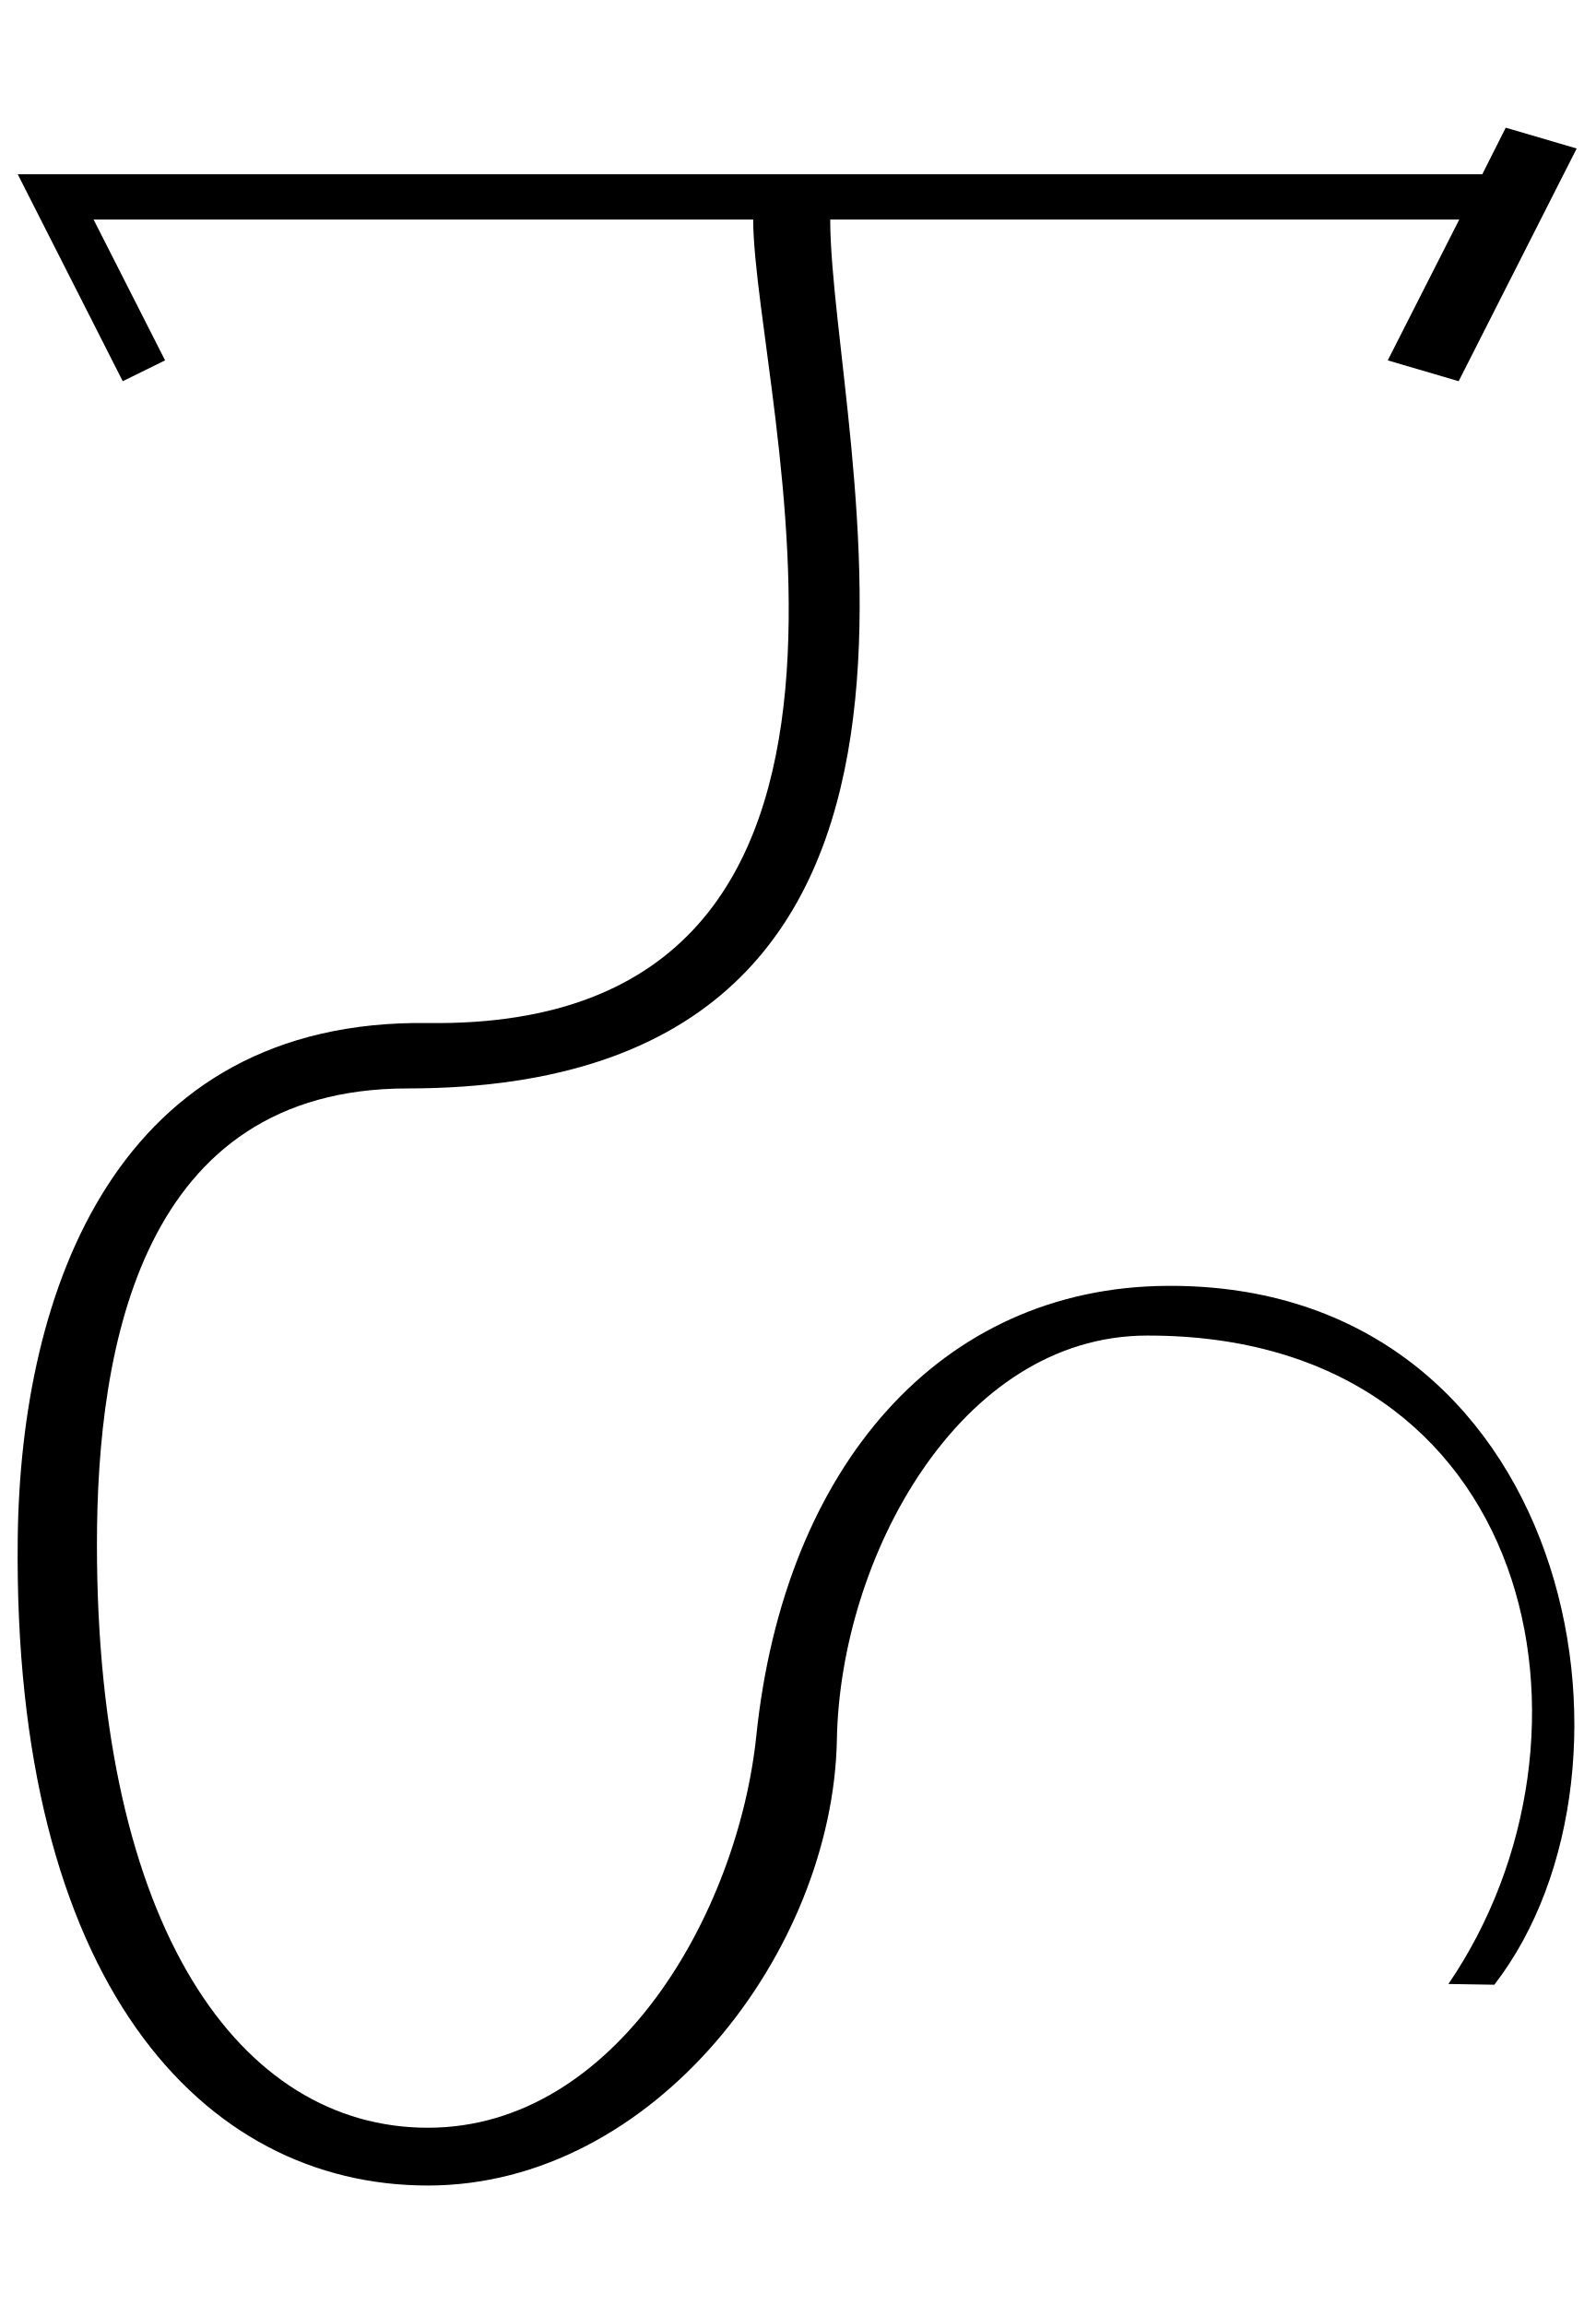
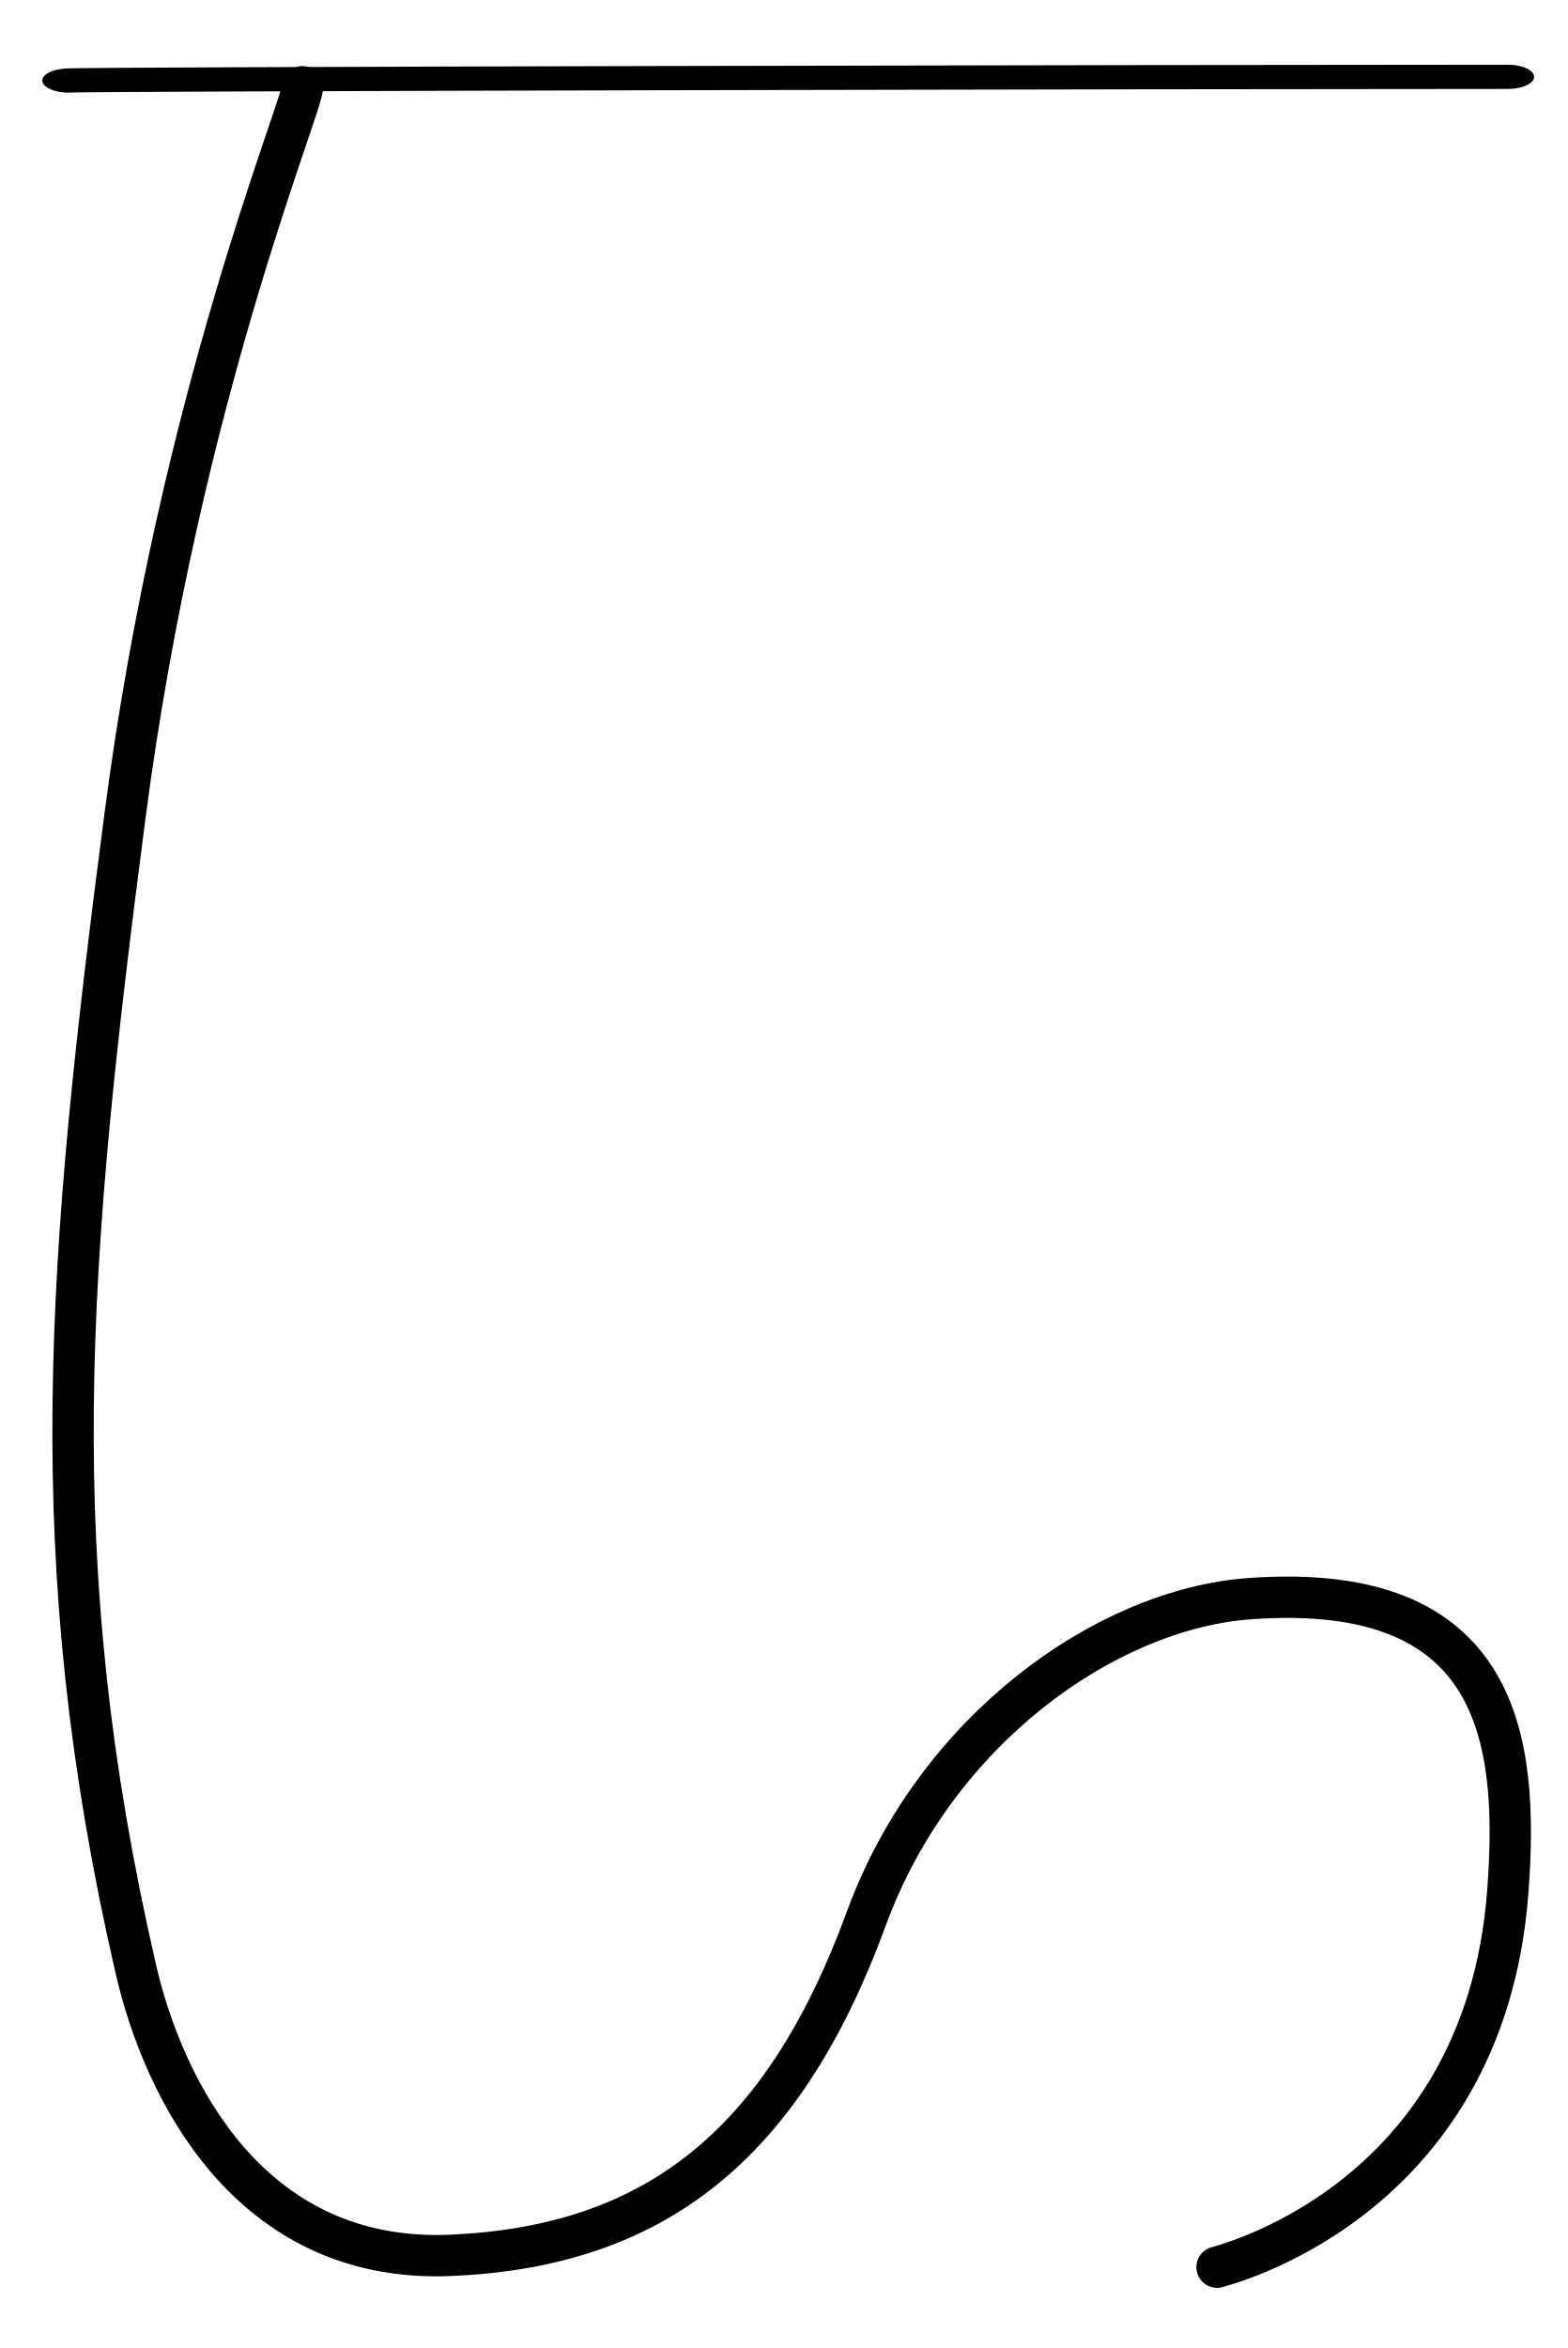
- <svg xmlns="http://www.w3.org/2000/svg" width="100%" height="100%" viewBox="0 0 81 117" version="1.1" xml:space="preserve" style="fill-rule:evenodd;clip-rule:evenodd;stroke-linejoin:round;stroke-miterlimit:2;">
-   <g transform="matrix(1,0,0,1,-1818,-272)">
-     <g transform="matrix(1,0,0,1,-1.13687e-12,6.75734)">
-       <g id="g">
-         <path d="M1856.23,276.386L1822.75,276.386L1826.38,283.535L1824.23,284.592L1818.9,274.087L1893.24,274.087L1894.43,271.724L1898.03,272.781L1892.04,284.592L1888.44,283.535L1892.07,276.386L1860.14,276.386C1860.17,287.396 1870.04,320.488 1838.68,320.491C1825.19,320.493 1822.92,333.546 1822.92,343.636C1822.92,363.074 1830.17,373.245 1839.72,373.245C1849.27,373.245 1855.46,362.312 1856.39,353.345C1857.81,339.694 1865.71,330.599 1877.21,330.512C1897.71,330.356 1902.41,354.916 1893.85,365.986L1891.52,365.948C1900.12,353.351 1895.96,332.99 1876.21,333.035C1866.66,333.057 1860.64,344.362 1860.48,353.536C1860.28,364.267 1851.22,376.178 1839.72,376.178C1828.23,376.178 1818.64,365.79 1818.9,343.345C1819.04,330.735 1823.92,316.956 1839.72,317.171C1866.05,317.529 1856.26,285.22 1856.23,276.386Z" />
+ <svg xmlns="http://www.w3.org/2000/svg" width="100%" height="100%" viewBox="0 0 237 355" version="1.1" xml:space="preserve" style="fill-rule:evenodd;clip-rule:evenodd;stroke-linecap:round;stroke-linejoin:round;stroke-miterlimit:1.5;">
+   <g transform="matrix(1,0,0,1,-261,-2)">
+     <g transform="matrix(9.84616,0,0,9.88392,-44464,-48934.8)">
+       <rect id="g" x="4542.43" y="4951.22" width="23.958" height="35.81" style="fill:none;" />
+       <g id="g1">
+         <g transform="matrix(0.0999753,0,0,-0.0453448,4519.02,4952.76)">
+           <path d="M244.242,8.259C243.733,8.759 414.36,9.515 465.272,9.515" style="fill:none;stroke:black;stroke-width:8.17px;" />
+         </g>
+         <g transform="matrix(0.101562,0,0,0.101174,4518.47,4951.22)">
+           <path d="M281.171,12.46C281.171,15.508 262.57,59.529 254.318,122.732C245.548,189.907 241.658,235.012 255.964,297.058C260.082,314.919 272.975,341.636 303.56,340.332C334.033,339.033 353.733,324.113 366.437,289.423C376.844,261.007 402.591,242.586 424.529,241.034C462.235,238.365 465.199,262.219 463.46,285.323C459.874,332.987 419.002,342.144 419.402,342.144" style="fill:none;stroke:black;stroke-width:6.25px;" />
+         </g>
      </g>
    </g>
-     <g id="PHONETICS">
-         </g>
  </g>
</svg>
